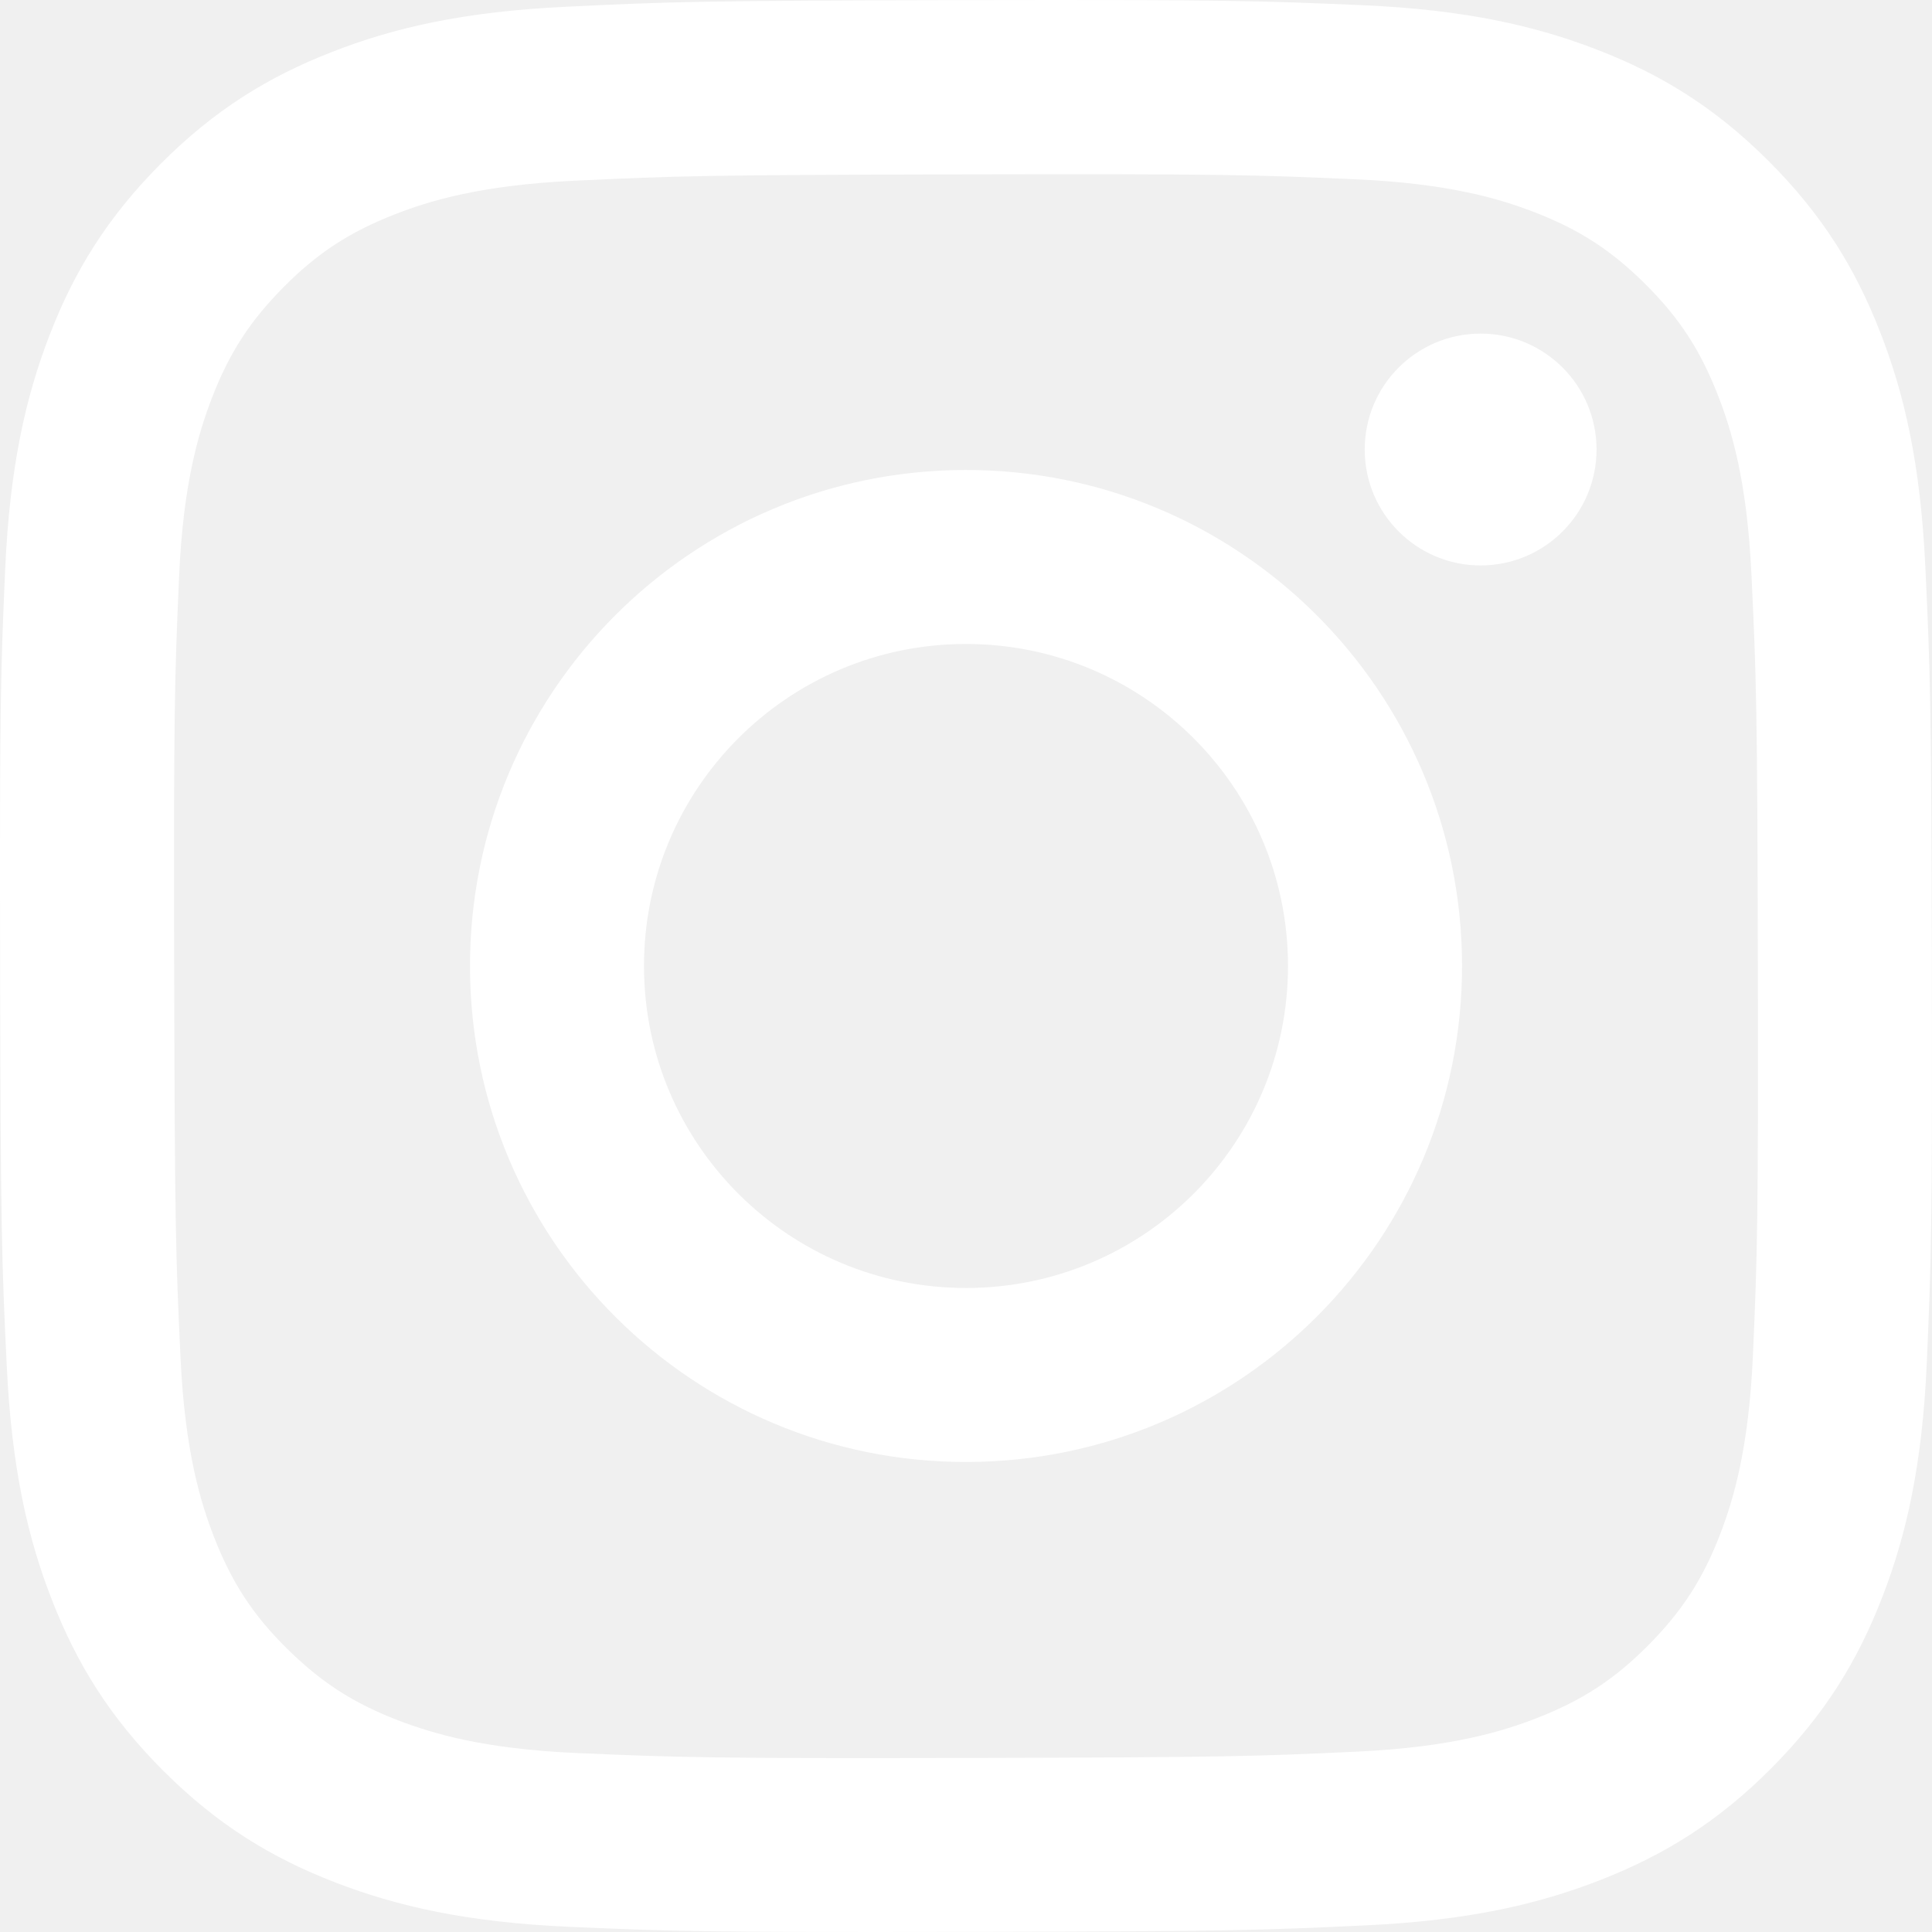
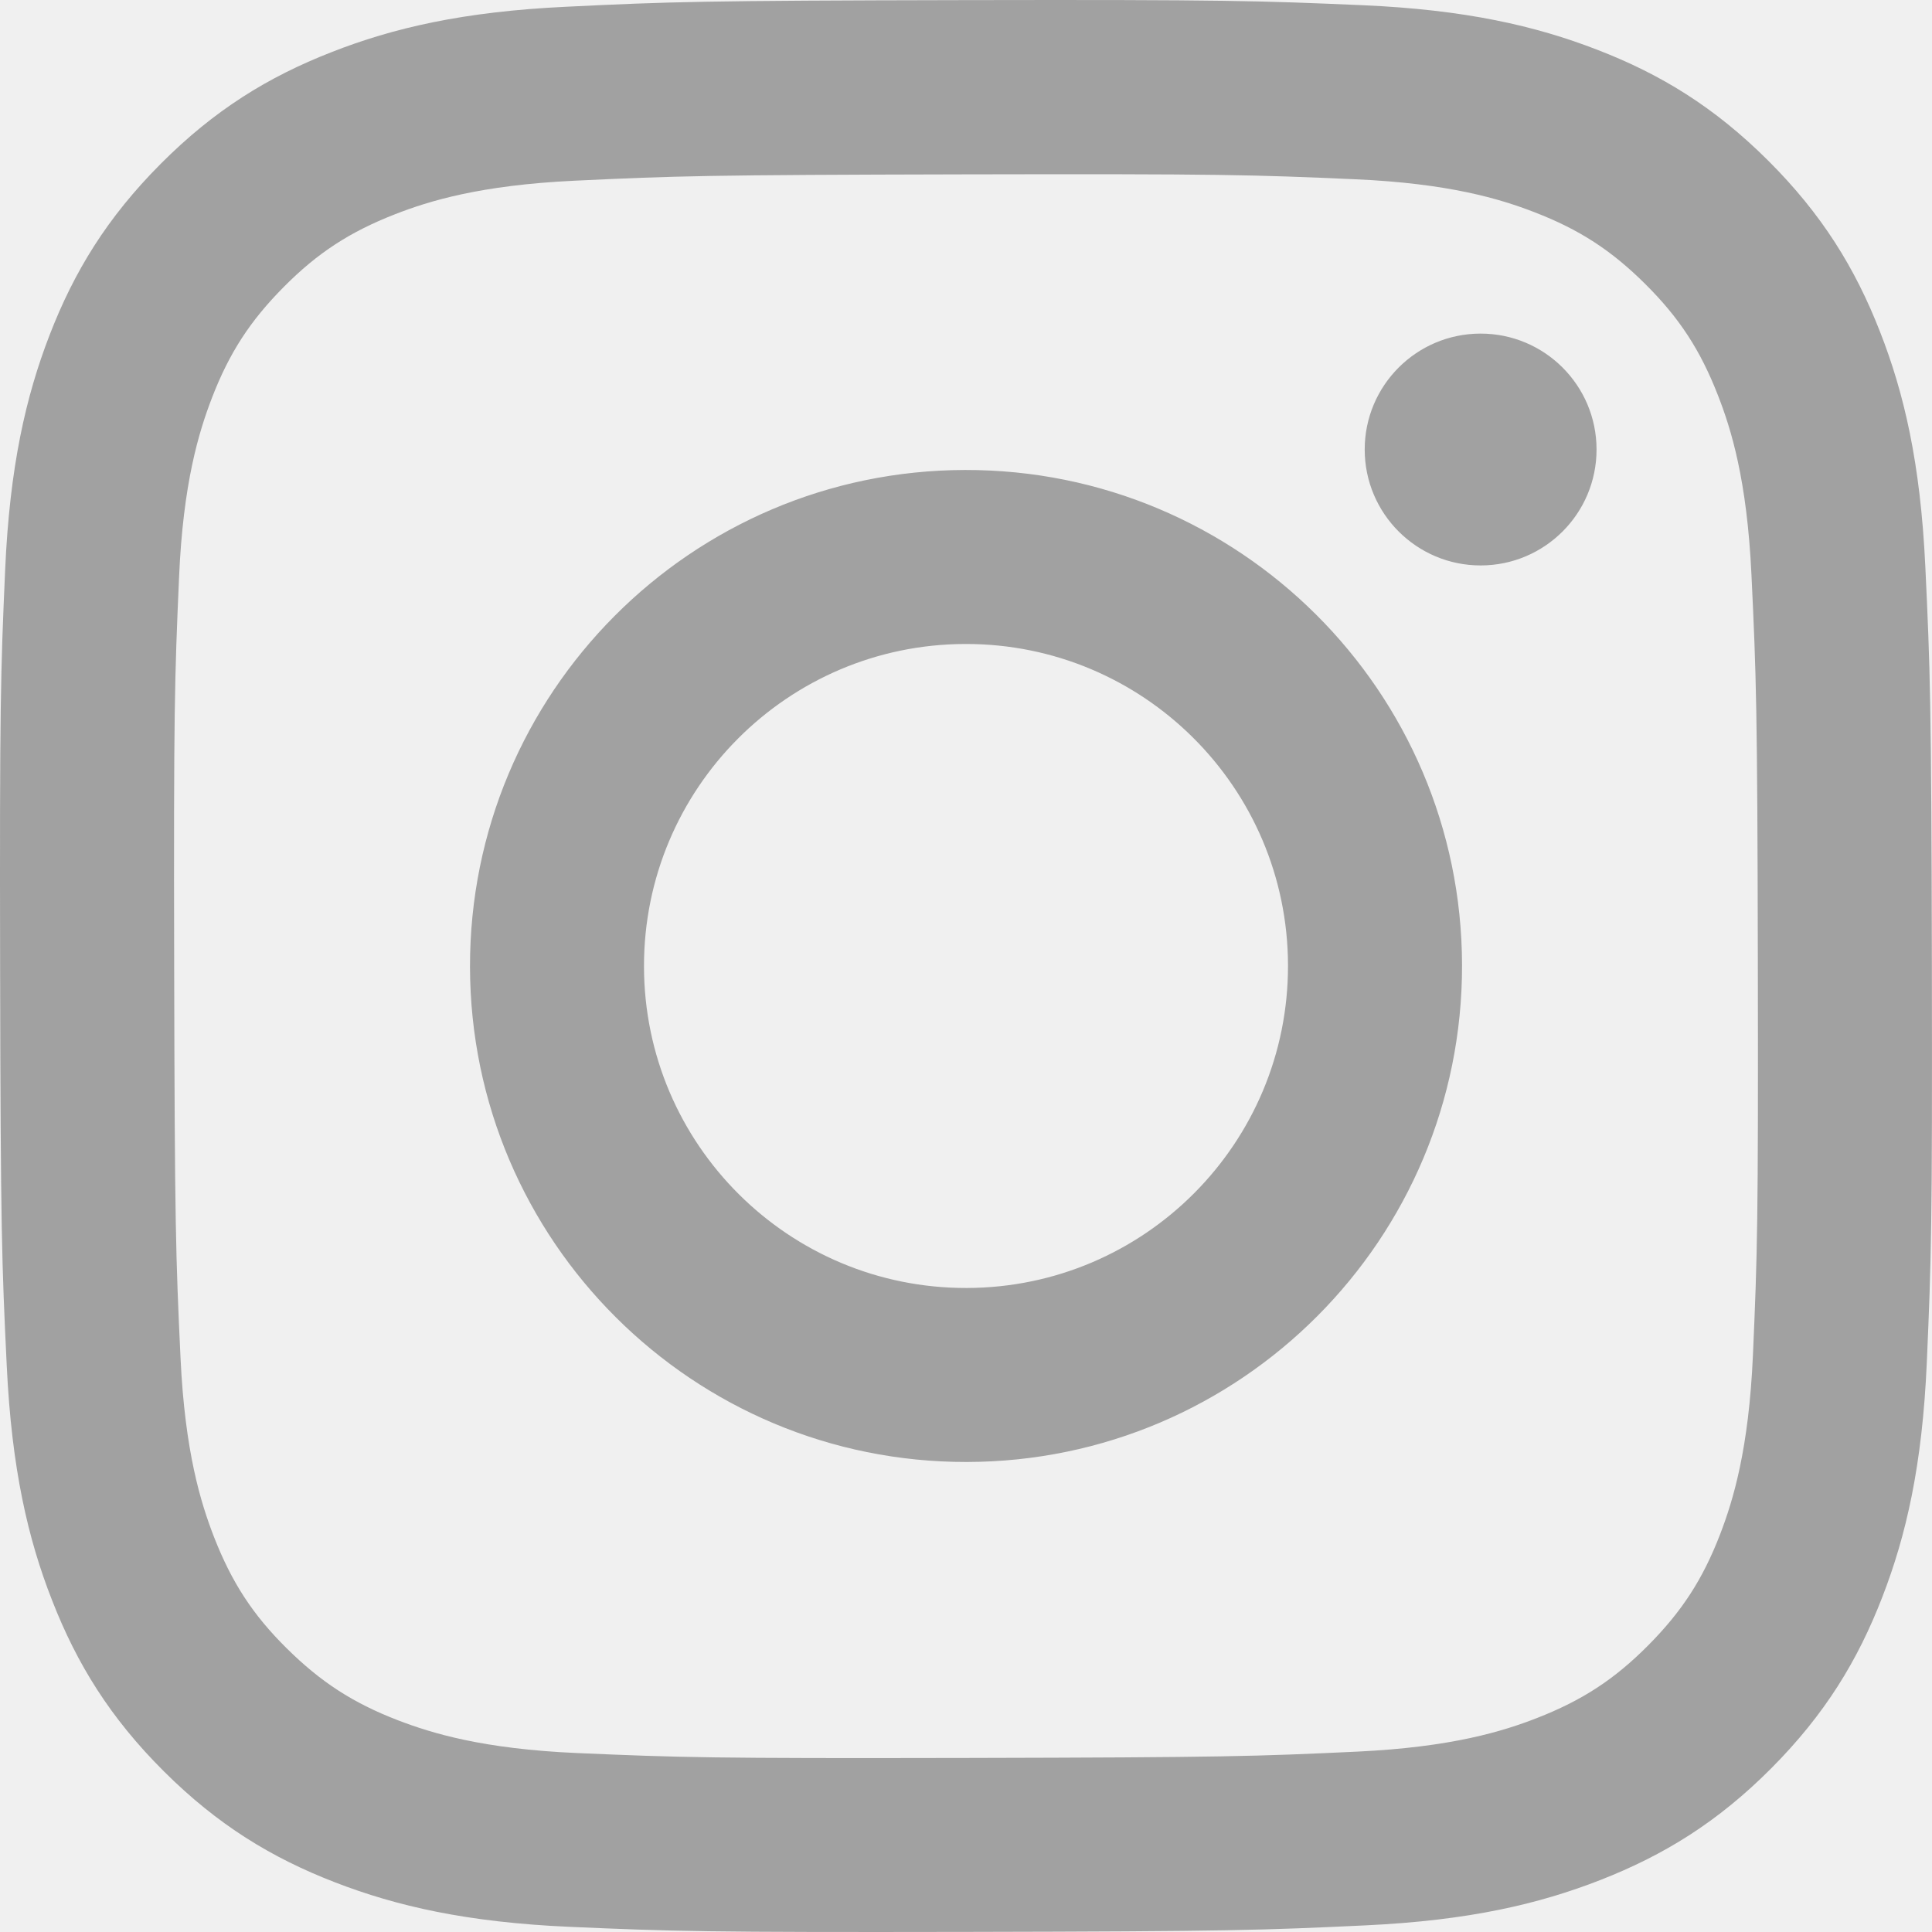
<svg xmlns="http://www.w3.org/2000/svg" id="Layer_1" data-name="Layer 1" viewBox="0 0 1000 1000">
  <defs>
-     <style>.cls-1{fill:#fff;}</style>
+     <style>.cls-1{fill:#a1a1a1;}</style>
  </defs>
  <path class="cls-1" d="M295.42,6c-53.2,2.51-89.53,11-121.29,23.48-32.87,12.81-60.73,30-88.45,57.82S40.89,143,28.17,175.92c-12.31,31.83-20.65,68.19-23,121.42S2.3,367.68,2.56,503.46,3.42,656.26,6,709.6c2.54,53.19,11,89.51,23.48,121.28,12.83,32.87,30,60.72,57.83,88.45S143,964.09,176,976.83c31.8,12.29,68.17,20.67,121.39,23s70.35,2.87,206.09,2.61,152.83-.86,206.16-3.39S799.1,988,830.88,975.58c32.87-12.86,60.74-30,88.45-57.84S964.1,862,976.81,829.06c12.32-31.8,20.69-68.17,23-121.35,2.33-53.37,2.88-70.41,2.62-206.17s-.87-152.78-3.4-206.1-11-89.53-23.47-121.32c-12.85-32.87-30-60.7-57.82-88.45S862,40.87,829.07,28.19c-31.82-12.31-68.17-20.7-121.39-23S637.33,2.3,501.54,2.56,348.75,3.4,295.42,6m5.84,903.88c-48.75-2.12-75.22-10.22-92.86-17-23.36-9-40-19.88-57.58-37.29s-28.38-34.11-37.5-57.42c-6.85-17.64-15.1-44.08-17.38-92.83-2.48-52.69-3-68.51-3.29-202s.22-149.29,2.53-202c2.08-48.71,10.23-75.21,17-92.84,9-23.39,19.84-40,37.29-57.57s34.1-28.39,57.43-37.51c17.62-6.88,44.06-15.06,92.79-17.38,52.73-2.5,68.53-3,202-3.29s149.31.21,202.06,2.53c48.71,2.12,75.22,10.19,92.83,17,23.37,9,40,19.81,57.57,37.29s28.4,34.07,37.52,57.45c6.89,17.57,15.07,44,17.37,92.76,2.51,52.73,3.08,68.54,3.32,202s-.23,149.31-2.54,202c-2.13,48.75-10.21,75.23-17,92.89-9,23.35-19.85,40-37.31,57.56s-34.09,28.38-57.43,37.5c-17.6,6.87-44.07,15.07-92.76,17.39-52.73,2.48-68.53,3-202.05,3.29s-149.27-.25-202-2.53m407.6-674.61a60,60,0,1,0,59.88-60.1,60,60,0,0,0-59.88,60.1M245.77,503c.28,141.8,115.44,256.49,257.21,256.22S759.52,643.8,759.25,502,643.79,245.48,502,245.76,245.5,361.22,245.77,503m90.06-.18a166.67,166.67,0,1,1,167,166.34,166.65,166.65,0,0,1-167-166.34" transform="translate(-2.5 -2.5)" />
</svg>
